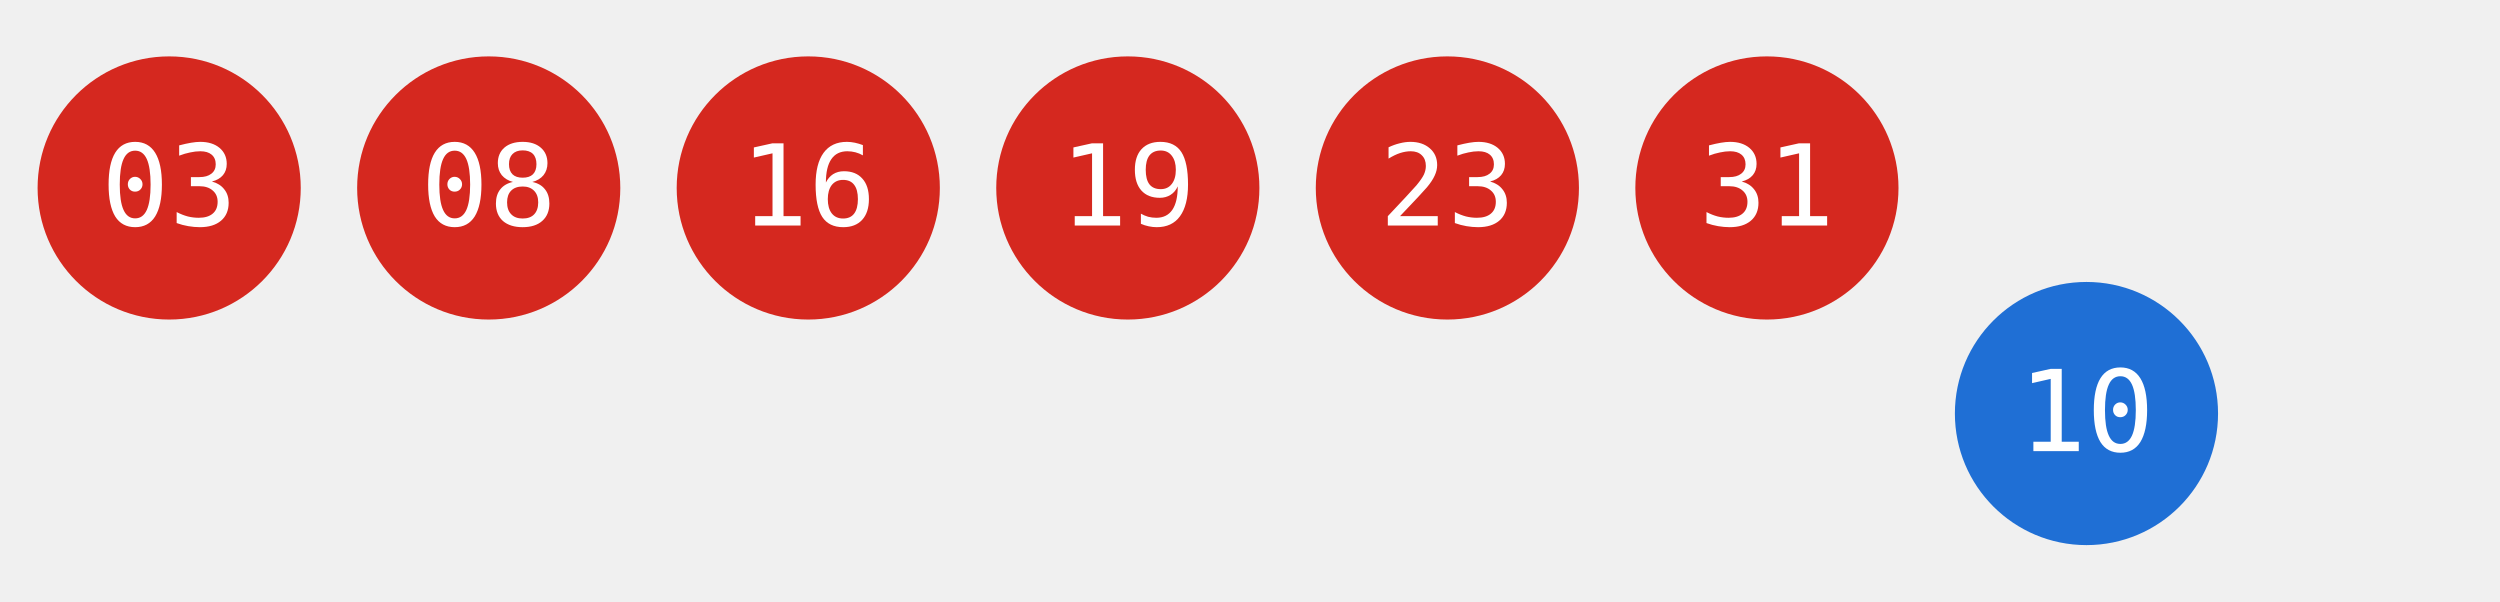
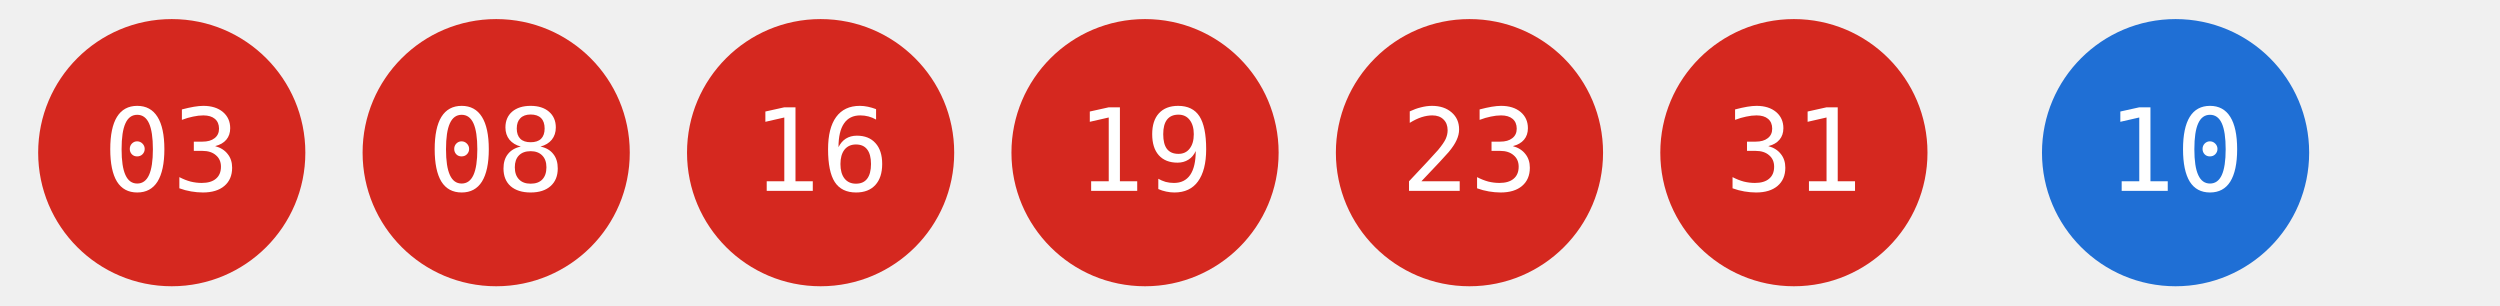
- <svg xmlns="http://www.w3.org/2000/svg" width="266" height="64">
-   <circle cx="18" cy="20" r="14" fill="#d5281f" />
-   <text x="18" y="24" text-anchor="middle" font-size="12" fill="#fff" font-family="monospace">03</text>
-   <circle cx="52" cy="20" r="14" fill="#d5281f" />
-   <text x="52" y="24" text-anchor="middle" font-size="12" fill="#fff" font-family="monospace">08</text>
-   <circle cx="86" cy="20" r="14" fill="#d5281f" />
-   <text x="86" y="24" text-anchor="middle" font-size="12" fill="#fff" font-family="monospace">16</text>
-   <circle cx="120" cy="20" r="14" fill="#d5281f" />
-   <text x="120" y="24" text-anchor="middle" font-size="12" fill="#fff" font-family="monospace">19</text>
-   <circle cx="154" cy="20" r="14" fill="#d5281f" />
-   <text x="154" y="24" text-anchor="middle" font-size="12" fill="#fff" font-family="monospace">23</text>
-   <circle cx="188" cy="20" r="14" fill="#d5281f" />
-   <text x="188" y="24" text-anchor="middle" font-size="12" fill="#fff" font-family="monospace">31</text>
-   <circle cx="222" cy="44" r="14" fill="#1f6fd5" />
-   <text x="222" y="48" text-anchor="middle" font-size="12" fill="#fff" font-family="monospace">10</text>
+ <svg xmlns="http://www.w3.org/2000/svg" width="262" height="32">
+   <circle cx="18" cy="16" r="14" fill="#d5281f" />
+   <text x="18" y="20" text-anchor="middle" font-size="12" fill="#fff" font-family="monospace">03</text>
+   <circle cx="52" cy="16" r="14" fill="#d5281f" />
+   <text x="52" y="20" text-anchor="middle" font-size="12" fill="#fff" font-family="monospace">08</text>
+   <circle cx="86" cy="16" r="14" fill="#d5281f" />
+   <text x="86" y="20" text-anchor="middle" font-size="12" fill="#fff" font-family="monospace">16</text>
+   <circle cx="120" cy="16" r="14" fill="#d5281f" />
+   <text x="120" y="20" text-anchor="middle" font-size="12" fill="#fff" font-family="monospace">19</text>
+   <circle cx="154" cy="16" r="14" fill="#d5281f" />
+   <text x="154" y="20" text-anchor="middle" font-size="12" fill="#fff" font-family="monospace">23</text>
+   <circle cx="188" cy="16" r="14" fill="#d5281f" />
+   <text x="188" y="20" text-anchor="middle" font-size="12" fill="#fff" font-family="monospace">31</text>
+   <circle cx="228" cy="16" r="14" fill="#1f6fd5" />
+   <text x="228" y="20" text-anchor="middle" font-size="12" fill="#fff" font-family="monospace">10</text>
</svg>
